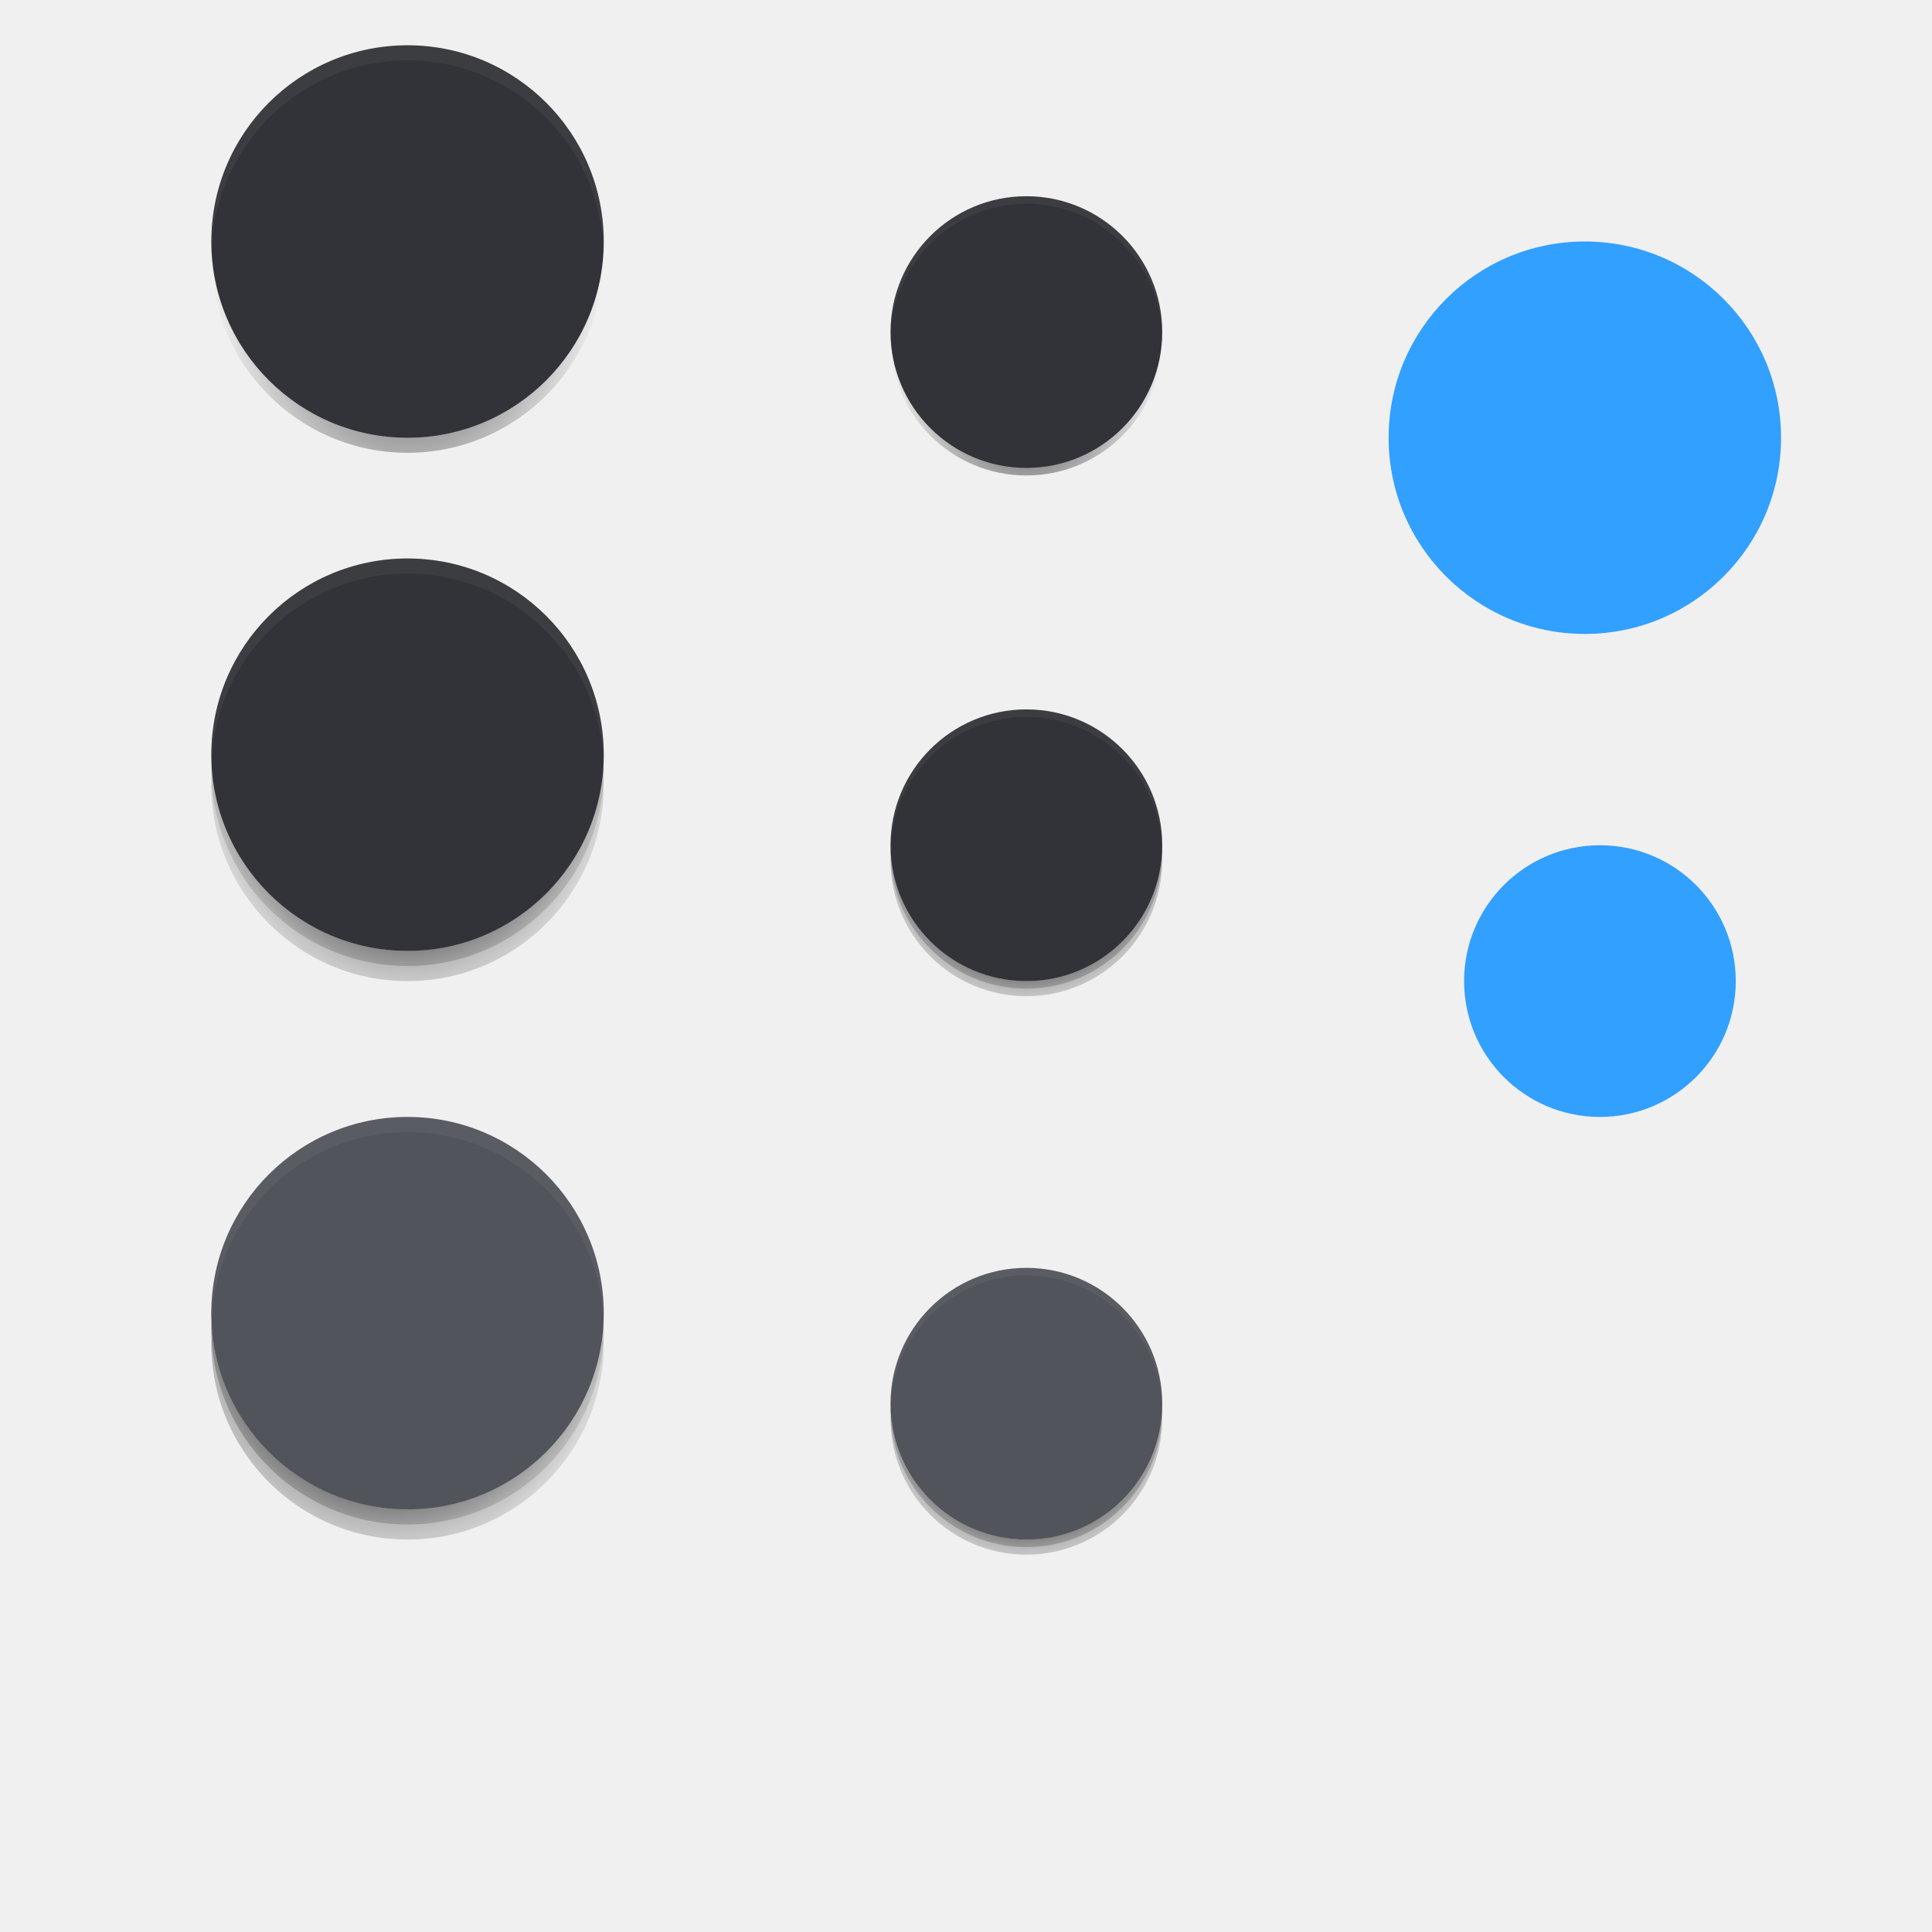
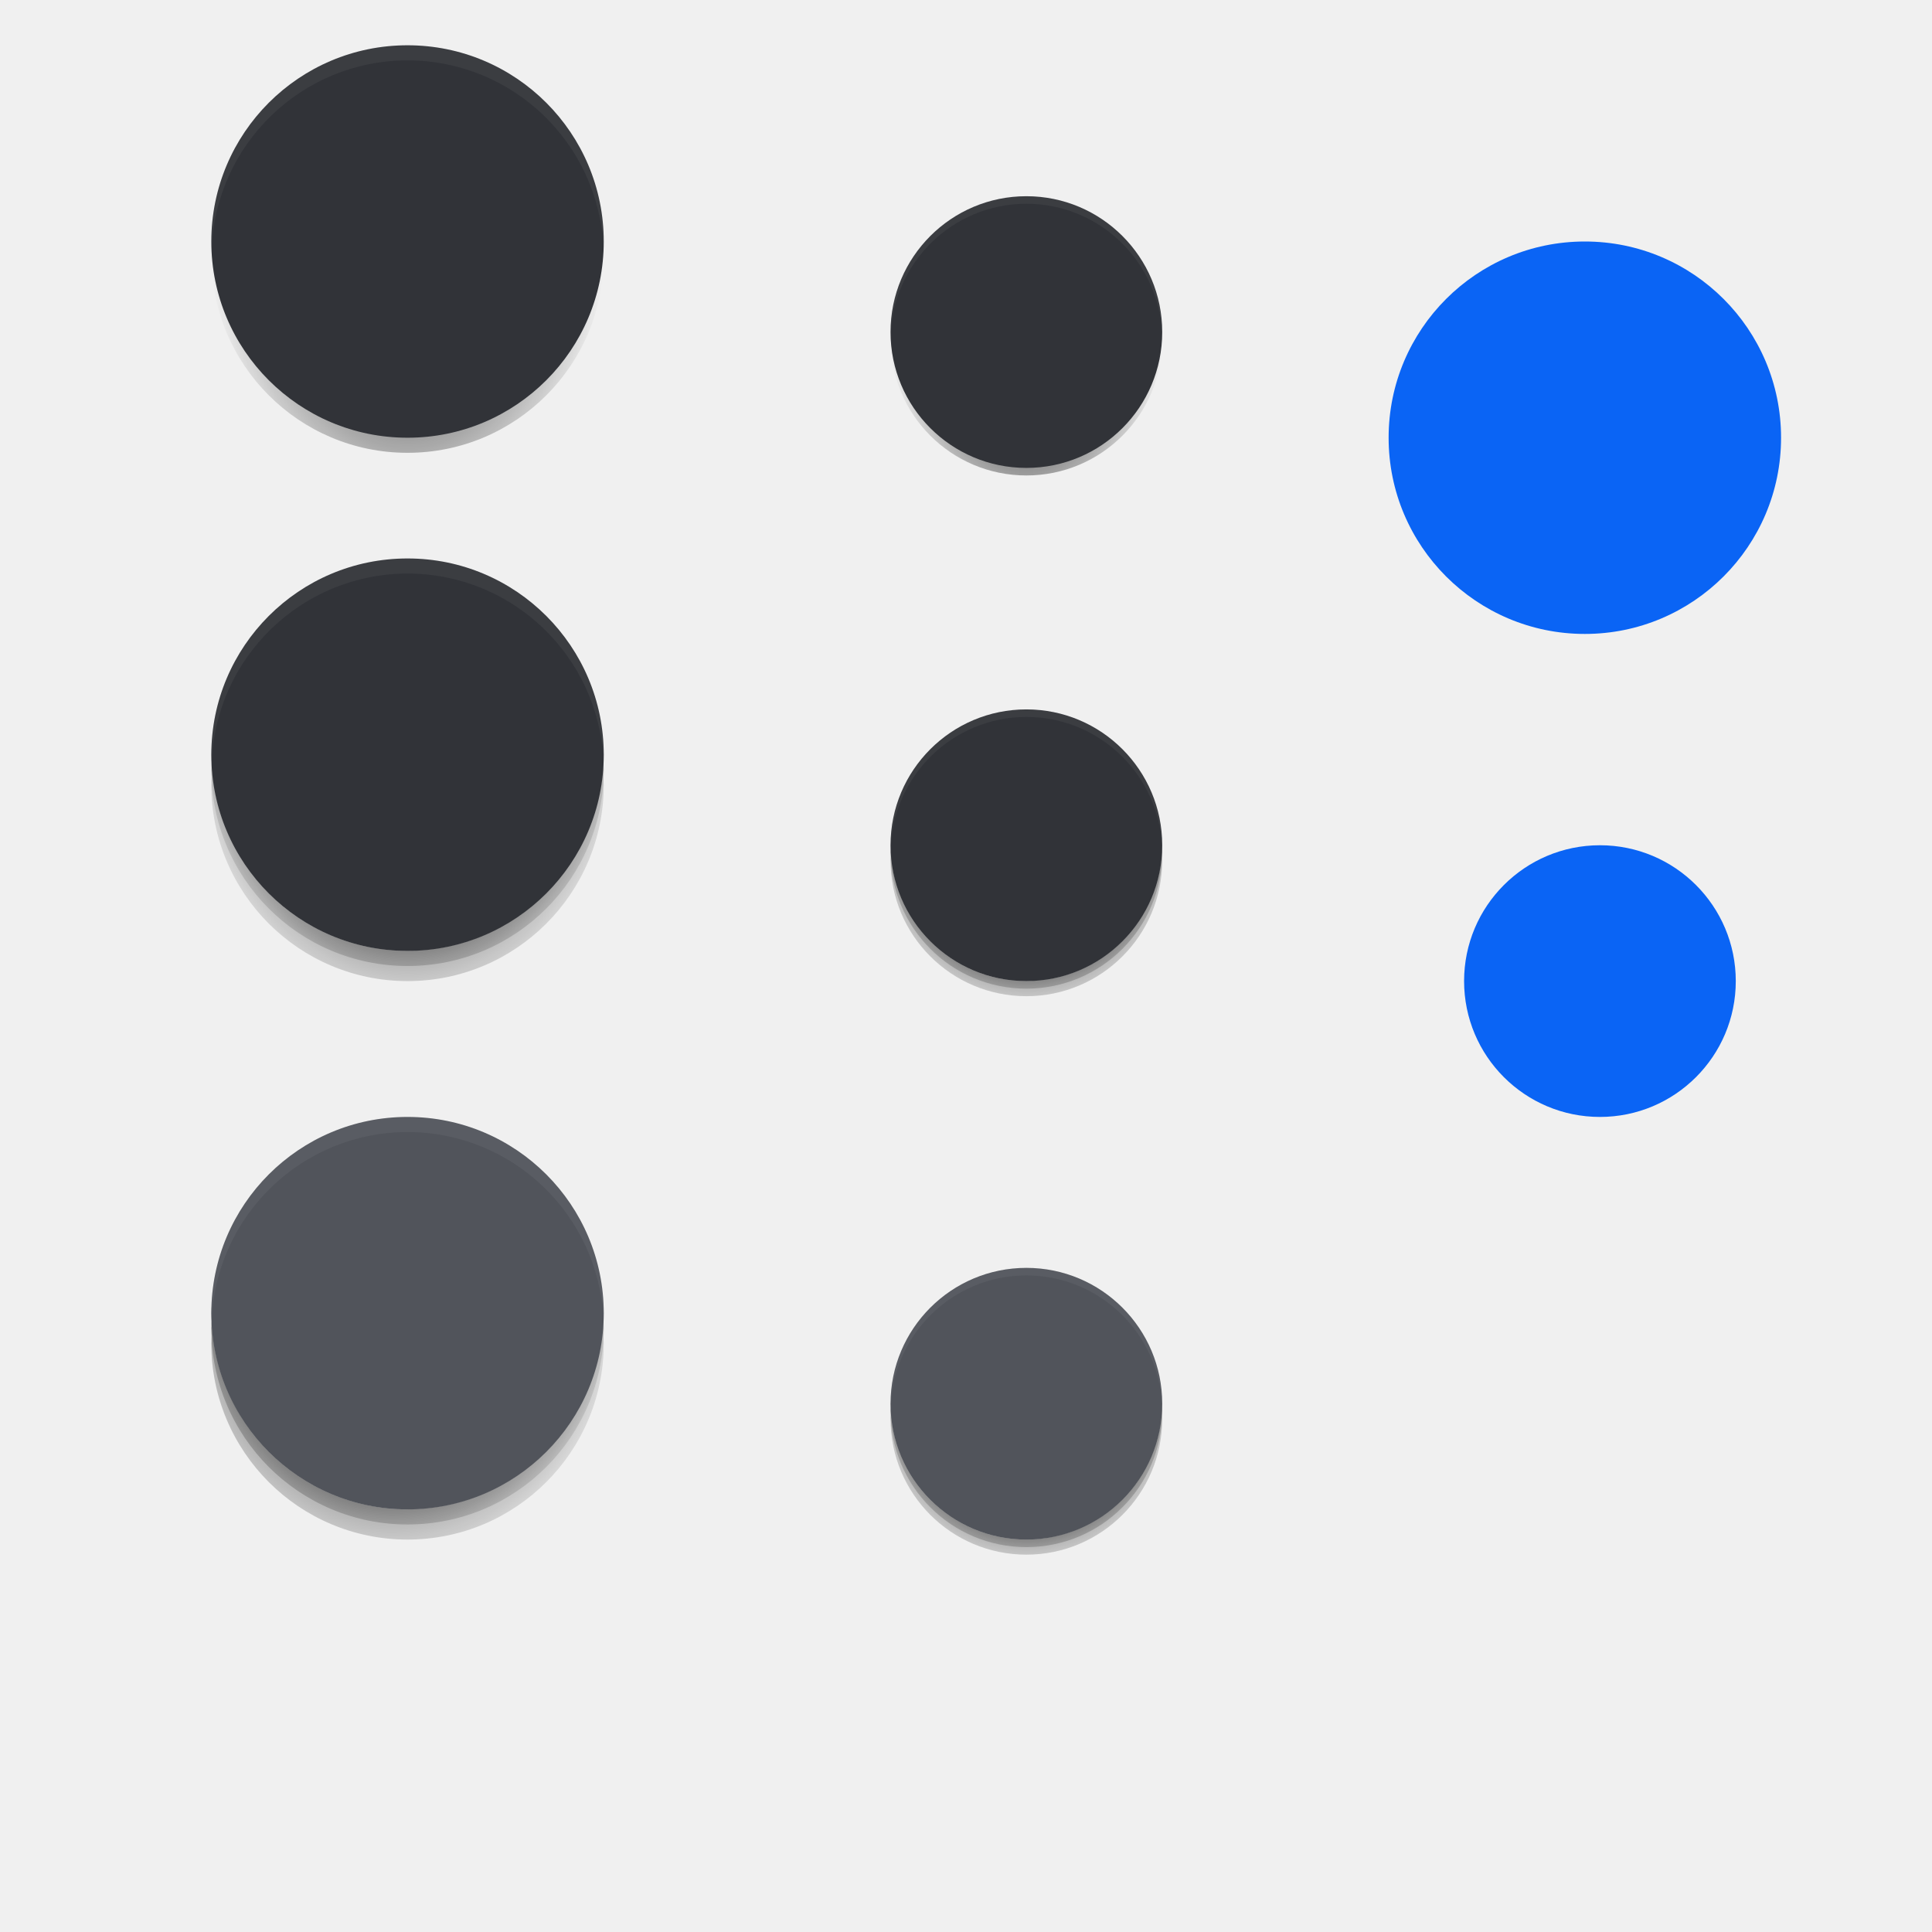
<svg xmlns="http://www.w3.org/2000/svg" xmlns:xlink="http://www.w3.org/1999/xlink" width="128" height="128" version="1" id="svg99">
  <defs id="defs17">
    <linearGradient id="linearGradient4209">
      <stop style="stop-color:#000000" offset="0" id="stop2" />
      <stop style="stop-color:#000000;stop-opacity:0" offset="1" id="stop4" />
    </linearGradient>
    <radialGradient id="radialGradient4201" cx="63.894" cy="61.058" r="9" fx="63.894" fy="61.058" gradientTransform="matrix(-6.1375001e-7,1.222223,-1.222222,-6.2559558e-7,142.6263,-21.09247)" gradientUnits="userSpaceOnUse" xlink:href="#linearGradient4209" />
    <radialGradient id="radialGradient4203" cx="-31.636" cy="8.519" r="8.182" fx="-31.636" fy="8.519" gradientTransform="matrix(0,1.44437,-0.9999999,0,-23.57079,54.69353)" gradientUnits="userSpaceOnUse" xlink:href="#linearGradient4209" />
    <radialGradient id="radialGradient4205" cx="27" cy="43.961" r="13" fx="27" fy="43.961" gradientTransform="matrix(6.1944048e-8,1.384615,-1.153846,5.1620032e-8,77.72438,12.61538)" gradientUnits="userSpaceOnUse" xlink:href="#linearGradient4209" />
    <radialGradient id="radialGradient4207" cx="-32.298" cy="8.715" r="8.125" fx="-32.298" fy="8.715" gradientTransform="matrix(0,1.384552,-1,0,-23.37515,53.43377)" gradientUnits="userSpaceOnUse" xlink:href="#linearGradient4209" />
    <radialGradient id="radialGradient4231" cx="25.188" cy="82.744" r="13" fx="25.188" fy="82.744" gradientTransform="matrix(-9.7841381e-8,1.384615,-1.230769,-8.6970111e-8,127.8393,52.12501)" gradientUnits="userSpaceOnUse" xlink:href="#linearGradient4209" />
    <radialGradient id="radialGradient4233" cx="68" cy="90.554" r="9" fx="68" fy="90.554" gradientTransform="matrix(-1.0677655e-6,1.222222,-1.222222,-1.067765e-6,178.6772,10.88898)" gradientUnits="userSpaceOnUse" xlink:href="#linearGradient4209" />
    <radialGradient id="radialGradient4189" cx="25.188" cy="82.744" r="13" fx="25.188" fy="82.744" gradientTransform="matrix(-9.7841381e-8,1.384615,-1.230769,-8.6970111e-8,127.8393,51.12501)" gradientUnits="userSpaceOnUse" xlink:href="#linearGradient4209" />
    <radialGradient id="radialGradient4193" cx="27" cy="43.961" r="13" fx="27" fy="43.961" gradientTransform="matrix(6.1944048e-8,1.384615,-1.153846,5.1620032e-8,77.72438,11.61538)" gradientUnits="userSpaceOnUse" xlink:href="#linearGradient4209" />
    <radialGradient id="radialGradient4197" cx="63.894" cy="61.058" r="9" fx="63.894" fy="61.058" gradientTransform="matrix(-6.1375001e-7,1.222223,-1.222222,-6.2559558e-7,142.6263,-21.59247)" gradientUnits="userSpaceOnUse" xlink:href="#linearGradient4209" />
    <radialGradient id="radialGradient4202" cx="68" cy="90.554" r="9" fx="68" fy="90.554" gradientTransform="matrix(-1.0677655e-6,1.222222,-1.222222,-1.067765e-6,178.6772,10.38898)" gradientUnits="userSpaceOnUse" xlink:href="#linearGradient4209" />
  </defs>
  <g id="normal" transform="matrix(1.6,0,0,1.6,78.34424,3.056)">
    <rect style="opacity:0.001" width="20" height="20" x="-42.09" y="-1.91" id="rect19" />
    <circle style="fill:url(#radialGradient4207)" cx="-32.09" cy="8.715" r="8.125" id="circle21" />
    <circle style="fill:#313338;fill-opacity:1" cx="-32" cy="8" r="8" transform="matrix(1.015625,0,0,1.015625,0.4098513,-0.0349999)" id="circle23" />
    <path style="fill:#ffffff;opacity:0.05" transform="matrix(0.625,0,0,0.625,-48.96515,-1.91)" d="M 27 3 A 13 13 0 0 0 14 16 A 13 13 0 0 0 14.021 16.58 A 13 13 0 0 1 27 4 A 13 13 0 0 1 39.979 16.42 A 13 13 0 0 0 40 16 A 13 13 0 0 0 27 3 z" id="path25" />
  </g>
  <g id="22-22-normal" transform="matrix(1.1,0,0,1.1,103.2992,13.101)">
    <rect style="opacity:0.001" width="20" height="20" x="-42.09" y="-1.91" id="rect28" />
    <path style="fill:url(#radialGradient4203)" d="m -23.908,8.545 a 8.182,8.182 0 0 1 -8.182,8.182 8.182,8.182 0 0 1 -8.182,-8.182 8.182,8.182 0 0 1 8.182,-8.182 8.182,8.182 0 0 1 8.182,8.182 z" id="path30" />
    <path style="fill:#313338;fill-opacity:1" transform="matrix(1.022727,0,0,1.022727,0.6371182,-0.0918182)" d="m -24,8 a 8,8 0 0 1 -8,8 8,8 0 0 1 -8,-8 8,8 0 0 1 8,-8 8,8 0 0 1 8,8 z" id="path32" />
    <path style="fill:#ffffff;opacity:0.05" transform="matrix(0.9090909,0,0,0.9090909,-93.90834,-11.91)" d="M 68 13 A 9 9 0 0 0 59 22 A 9 9 0 0 0 59.01 22.287 A 9 9 0 0 1 68 13.5 A 9 9 0 0 1 76.99 22.213 A 9 9 0 0 0 77 22 A 9 9 0 0 0 68 13 z" id="path34" />
  </g>
  <g id="pressed" transform="matrix(1.6,0,0,1.6,156.344,16.056)">
    <rect style="opacity:0.001" width="20" height="20" x="-42.09" y="-1.91" id="rect37" />
-     <circle style="fill:#32a0ff;fill-opacity:1" cx="-32" cy="8" r="8" transform="matrix(1.015625,0,0,1.015625,0.4098513,-0.0349999)" id="circle39" />
+     <circle style="fill:#0a64f5;fill-opacity:1" cx="-32" cy="8" r="8" transform="matrix(1.015625,0,0,1.015625,0.4098513,-0.0349999)" id="circle39" />
  </g>
  <g id="22-22-pressed" transform="matrix(1.1,0,0,1.1,141.299,56.101)">
    <rect style="opacity:0.001" width="20" height="20" x="-42.09" y="-1.91" id="rect42" />
-     <path style="fill:#32a0ff;fill-opacity:1" transform="matrix(1.022727,0,0,1.022727,0.6371182,-0.0918182)" d="m -24,8 a 8,8 0 0 1 -8,8 8,8 0 0 1 -8,-8 8,8 0 0 1 8,-8 8,8 0 0 1 8,8 z" id="path44" />
+     <path style="fill:#0a64f5;fill-opacity:1" transform="matrix(1.022727,0,0,1.022727,0.6371182,-0.0918182)" d="m -24,8 a 8,8 0 0 1 -8,8 8,8 0 0 1 -8,-8 8,8 0 0 1 8,-8 8,8 0 0 1 8,8 z" id="path44" />
  </g>
  <g id="hover">
    <rect style="opacity:0.001" width="32" height="32" x="11" y="34" id="rect47" />
    <path style="fill:url(#radialGradient4205)" d="m 39.979,50.42 a 13,13 0 0 1 -0.084,1.014 13,13 0 0 1 -0.059,0.479 13,13 0 0 1 -0.146,0.789 13,13 0 0 1 -0.113,0.498 13,13 0 0 1 -0.223,0.766 13,13 0 0 1 -0.156,0.465 13,13 0 0 1 -0.293,0.732 13,13 0 0 1 -0.223,0.49 13,13 0 0 1 -0.342,0.654 13,13 0 0 1 -0.277,0.48 13,13 0 0 1 -0.414,0.629 13,13 0 0 1 -0.32,0.445 13,13 0 0 1 -0.473,0.582 13,13 0 0 1 -0.367,0.412 13,13 0 0 1 -0.516,0.52 13,13 0 0 1 -0.42,0.391 13,13 0 0 1 -0.557,0.457 13,13 0 0 1 -0.467,0.354 13,13 0 0 1 -0.588,0.391 13,13 0 0 1 -0.502,0.307 13,13 0 0 1 -0.646,0.344 13,13 0 0 1 -0.496,0.238 13,13 0 0 1 -0.689,0.281 13,13 0 0 1 -0.539,0.195 13,13 0 0 1 -0.666,0.197 13,13 0 0 1 -0.592,0.15 13,13 0 0 1 -0.695,0.131 13,13 0 0 1 -0.578,0.086 13,13 0 0 1 -0.709,0.062 A 13,13 0 0 1 27,63 13,13 0 0 1 25.703,62.934 13,13 0 0 1 14.021,50.58 13,13 0 0 0 14,51 13,13 0 0 0 14.025,51.496 13,13 0 0 0 14,52 13,13 0 0 0 27,65 13,13 0 0 0 40,52 13,13 0 0 0 39.98,51.555 13,13 0 0 0 40,51 13,13 0 0 0 39.979,50.42 Z" id="path49" />
    <path style="opacity:0.001;fill:#ffffff" d="M 27,37 A 13,13 0 0 0 14,50 13,13 0 0 0 14.021,50.58 13,13 0 0 1 27,38 13,13 0 0 1 39.979,50.42 13,13 0 0 0 40,50 13,13 0 0 0 27,37 Z" id="path51" />
    <path style="fill:url(#radialGradient4193)" d="m 39.979,49.42 a 13,13 0 0 1 -0.084,1.014 13,13 0 0 1 -0.059,0.479 13,13 0 0 1 -0.146,0.789 13,13 0 0 1 -0.113,0.498 13,13 0 0 1 -0.223,0.766 13,13 0 0 1 -0.156,0.465 13,13 0 0 1 -0.293,0.732 13,13 0 0 1 -0.223,0.49 13,13 0 0 1 -0.342,0.654 13,13 0 0 1 -0.277,0.48 13,13 0 0 1 -0.414,0.629 13,13 0 0 1 -0.32,0.445 13,13 0 0 1 -0.473,0.582 13,13 0 0 1 -0.367,0.412 13,13 0 0 1 -0.516,0.52 13,13 0 0 1 -0.42,0.391 13,13 0 0 1 -0.557,0.457 13,13 0 0 1 -0.467,0.354 13,13 0 0 1 -0.588,0.391 13,13 0 0 1 -0.502,0.307 13,13 0 0 1 -0.646,0.344 13,13 0 0 1 -0.496,0.238 13,13 0 0 1 -0.689,0.281 13,13 0 0 1 -0.539,0.195 13,13 0 0 1 -0.666,0.197 13,13 0 0 1 -0.592,0.15 13,13 0 0 1 -0.695,0.131 13,13 0 0 1 -0.578,0.086 13,13 0 0 1 -0.709,0.062 A 13,13 0 0 1 27,62 13,13 0 0 1 25.703,61.934 13,13 0 0 1 14.021,49.58 13,13 0 0 0 14,50 13,13 0 0 0 14.025,50.496 13,13 0 0 0 14,51 13,13 0 0 0 27,64 13,13 0 0 0 40,51 13,13 0 0 0 39.98,50.555 13,13 0 0 0 40,50 13,13 0 0 0 39.979,49.42 Z" id="path53" />
    <circle style="fill:#313338;fill-opacity:1" cx="27" cy="50" r="13" id="circle55" />
    <path style="opacity:0.05;fill:#ffffff" d="M 27 37 A 13 13 0 0 0 14 50 A 13 13 0 0 0 14.021 50.58 A 13 13 0 0 1 27 38 A 13 13 0 0 1 39.979 50.42 A 13 13 0 0 0 40 50 A 13 13 0 0 0 27 37 z" id="path57" />
  </g>
  <g id="focus">
    <path style="fill:url(#radialGradient4231)" d="m 39.979,87.42 a 13,13 0 0 1 -0.084,1.014 13,13 0 0 1 -0.059,0.479 13,13 0 0 1 -0.146,0.789 13,13 0 0 1 -0.113,0.498 13,13 0 0 1 -0.223,0.766 13,13 0 0 1 -0.156,0.465 13,13 0 0 1 -0.293,0.732 13,13 0 0 1 -0.223,0.49 13,13 0 0 1 -0.342,0.654 13,13 0 0 1 -0.277,0.48 13,13 0 0 1 -0.414,0.629 13,13 0 0 1 -0.32,0.445 13,13 0 0 1 -0.473,0.582 13,13 0 0 1 -0.367,0.412 13,13 0 0 1 -0.516,0.52 13,13 0 0 1 -0.42,0.391 13,13 0 0 1 -0.557,0.457 13,13 0 0 1 -0.467,0.354 13,13 0 0 1 -0.588,0.391 13,13 0 0 1 -0.502,0.307 13,13 0 0 1 -0.646,0.344 13,13 0 0 1 -0.496,0.238 13,13 0 0 1 -0.689,0.281 13,13 0 0 1 -0.539,0.195 13,13 0 0 1 -0.666,0.197 13,13 0 0 1 -0.592,0.15 13,13 0 0 1 -0.695,0.131 13,13 0 0 1 -0.578,0.086 13,13 0 0 1 -0.709,0.062 A 13,13 0 0 1 27,100 13,13 0 0 1 25.703,99.934 13,13 0 0 1 14.021,87.58 13,13 0 0 0 14,88 13,13 0 0 0 14.025,88.496 13,13 0 0 0 14,89 13,13 0 0 0 27,102 13,13 0 0 0 40,89 13,13 0 0 0 39.98,88.555 13,13 0 0 0 40,88 13,13 0 0 0 39.979,87.42 Z" id="path60" />
    <rect style="opacity:0.001" width="32" height="32" x="11" y="71" id="rect62" />
    <path style="opacity:0.001;fill:#ffffff" d="M 27,74 A 13,13 0 0 0 14,87 13,13 0 0 0 14.021,87.58 13,13 0 0 1 27,75 13,13 0 0 1 39.979,87.42 13,13 0 0 0 40,87 13,13 0 0 0 27,74 Z" id="path64" />
    <path style="fill:url(#radialGradient4189)" d="m 39.979,86.42 a 13,13 0 0 1 -0.084,1.014 13,13 0 0 1 -0.059,0.479 13,13 0 0 1 -0.146,0.789 13,13 0 0 1 -0.113,0.498 13,13 0 0 1 -0.223,0.766 13,13 0 0 1 -0.156,0.465 13,13 0 0 1 -0.293,0.732 13,13 0 0 1 -0.223,0.49 13,13 0 0 1 -0.342,0.654 13,13 0 0 1 -0.277,0.48 13,13 0 0 1 -0.414,0.629 13,13 0 0 1 -0.32,0.445 13,13 0 0 1 -0.473,0.582 13,13 0 0 1 -0.367,0.412 13,13 0 0 1 -0.516,0.52 13,13 0 0 1 -0.42,0.391 13,13 0 0 1 -0.557,0.457 13,13 0 0 1 -0.467,0.354 13,13 0 0 1 -0.588,0.391 13,13 0 0 1 -0.502,0.307 13,13 0 0 1 -0.646,0.344 13,13 0 0 1 -0.496,0.238 13,13 0 0 1 -0.689,0.281 13,13 0 0 1 -0.539,0.195 13,13 0 0 1 -0.666,0.197 13,13 0 0 1 -0.592,0.15 13,13 0 0 1 -0.695,0.131 13,13 0 0 1 -0.578,0.086 13,13 0 0 1 -0.709,0.062 A 13,13 0 0 1 27,99 13,13 0 0 1 25.703,98.934 13,13 0 0 1 14.021,86.58 13,13 0 0 0 14,87 13,13 0 0 0 14.025,87.496 13,13 0 0 0 14,88 13,13 0 0 0 27,101 13,13 0 0 0 40,88 13,13 0 0 0 39.98,87.555 13,13 0 0 0 40,87 13,13 0 0 0 39.979,86.42 Z" id="path66" />
    <circle style="fill:#51545b;fill-opacity:1" cx="27" cy="87" r="13" id="circle68" />
    <path style="opacity:0.05;fill:#ffffff" d="M 27 74 A 13 13 0 0 0 14 87 A 13 13 0 0 0 14.021 87.58 A 13 13 0 0 1 27 75 A 13 13 0 0 1 39.979 87.42 A 13 13 0 0 0 40 87 A 13 13 0 0 0 27 74 z" id="path70" />
  </g>
  <g id="22-22-hover">
    <rect style="opacity:0.001" width="22" height="22" x="57" y="45" id="rect73" />
    <path style="fill:url(#radialGradient4201)" d="m 76.99,56.213 a 9,9 0 0 1 -0.027,0.373 9,9 0 0 1 -0.068,0.691 9,9 0 0 1 -0.029,0.166 9,9 0 0 1 -0.143,0.721 9,9 0 0 1 -0.045,0.16 9,9 0 0 1 -0.213,0.691 9,9 0 0 1 -0.074,0.193 9,9 0 0 1 -0.268,0.635 9,9 0 0 1 -0.094,0.186 9,9 0 0 1 -0.334,0.613 9,9 0 0 1 -0.109,0.17 9,9 0 0 1 -0.377,0.557 9,9 0 0 1 -0.191,0.238 9,9 0 0 1 -0.379,0.453 9,9 0 0 1 -0.193,0.197 9,9 0 0 1 -0.459,0.449 9,9 0 0 1 -0.191,0.16 9,9 0 0 1 -0.494,0.393 9,9 0 0 1 -0.24,0.164 9,9 0 0 1 -0.518,0.334 9,9 0 0 1 -0.258,0.141 9,9 0 0 1 -0.514,0.264 9,9 0 0 1 -0.377,0.158 9,9 0 0 1 -0.449,0.176 9,9 0 0 1 -0.385,0.117 9,9 0 0 1 -0.49,0.139 9,9 0 0 1 -0.389,0.076 9,9 0 0 1 -0.475,0.084 A 9,9 0 0 1 68.75,64.957 9,9 0 0 1 68.256,64.994 9,9 0 0 1 68,65 a 9,9 0 0 1 -1.787,-0.18 9,9 0 0 1 -2.527,-0.924 9,9 0 0 1 -0.768,-0.471 9,9 0 0 1 -0.715,-0.545 9,9 0 0 1 -1.252,-1.289 9,9 0 0 1 0,-0.002 A 9,9 0 0 1 59.01,56.287 9,9 0 0 0 59,56.5 9,9 0 0 0 59.012,56.752 9,9 0 0 0 59,57 9,9 0 0 0 68,66 9,9 0 0 0 77,57 9,9 0 0 0 76.99,56.752 9,9 0 0 0 77,56.5 9,9 0 0 0 76.99,56.213 Z" id="path75" />
    <path style="opacity:0.001;fill:#ffffff" d="m 68,47 a 9,9 0 0 0 -9,9 9,9 0 0 0 0.01,0.287 A 9,9 0 0 1 68,47.5 9,9 0 0 1 76.99,56.213 9,9 0 0 0 77,56 9,9 0 0 0 68,47 Z" id="path77" />
    <path style="fill:url(#radialGradient4197)" d="m 76.99,55.713 a 9,9 0 0 1 -0.027,0.373 9,9 0 0 1 -0.068,0.691 9,9 0 0 1 -0.029,0.166 9,9 0 0 1 -0.143,0.721 9,9 0 0 1 -0.045,0.16 9,9 0 0 1 -0.213,0.691 9,9 0 0 1 -0.074,0.193 9,9 0 0 1 -0.268,0.635 9,9 0 0 1 -0.094,0.186 9,9 0 0 1 -0.334,0.613 9,9 0 0 1 -0.109,0.17 9,9 0 0 1 -0.377,0.557 9,9 0 0 1 -0.191,0.238 9,9 0 0 1 -0.379,0.453 9,9 0 0 1 -0.193,0.197 9,9 0 0 1 -0.459,0.449 9,9 0 0 1 -0.191,0.16 9,9 0 0 1 -0.494,0.393 9,9 0 0 1 -0.24,0.164 9,9 0 0 1 -0.518,0.334 9,9 0 0 1 -0.258,0.141 9,9 0 0 1 -0.514,0.264 9,9 0 0 1 -0.377,0.158 9,9 0 0 1 -0.449,0.176 9,9 0 0 1 -0.385,0.117 9,9 0 0 1 -0.49,0.139 9,9 0 0 1 -0.389,0.076 9,9 0 0 1 -0.475,0.084 A 9,9 0 0 1 68.75,64.457 9,9 0 0 1 68.256,64.494 9,9 0 0 1 68,64.5 a 9,9 0 0 1 -1.787,-0.18 9,9 0 0 1 -2.527,-0.924 9,9 0 0 1 -0.768,-0.471 9,9 0 0 1 -0.715,-0.545 9,9 0 0 1 -1.252,-1.289 9,9 0 0 1 0,-0.002 A 9,9 0 0 1 59.01,55.787 9,9 0 0 0 59,56 9,9 0 0 0 59.012,56.252 9,9 0 0 0 59,56.5 a 9,9 0 0 0 9,9 9,9 0 0 0 9,-9 A 9,9 0 0 0 76.99,56.252 9,9 0 0 0 77,56 9,9 0 0 0 76.99,55.713 Z" id="path79" />
    <circle style="fill:#313338;fill-opacity:1" cx="68" cy="56" r="9" id="circle81" />
    <path style="opacity:0.05;fill:#ffffff" d="M 68 47 A 9 9 0 0 0 59 56 A 9 9 0 0 0 59.01 56.287 A 9 9 0 0 1 68 47.5 A 9 9 0 0 1 76.99 56.213 A 9 9 0 0 0 77 56 A 9 9 0 0 0 68 47 z" id="path83" />
  </g>
  <g id="22-22-focus">
    <rect style="opacity:0.001" width="22" height="22" x="57" y="82" id="rect86" />
    <path style="fill:url(#radialGradient4233)" d="m 76.99,93.213 a 9,9 0 0 1 -0.027,0.373 9,9 0 0 1 -0.068,0.691 9,9 0 0 1 -0.029,0.166 9,9 0 0 1 -0.143,0.721 9,9 0 0 1 -0.045,0.16 9,9 0 0 1 -0.213,0.691 9,9 0 0 1 -0.074,0.193 9,9 0 0 1 -0.268,0.635 9,9 0 0 1 -0.094,0.186 9,9 0 0 1 -0.334,0.613 9,9 0 0 1 -0.109,0.17 9,9 0 0 1 -0.377,0.557 9,9 0 0 1 -0.191,0.238 9,9 0 0 1 -0.379,0.453 9,9 0 0 1 -0.193,0.197 9,9 0 0 1 -0.459,0.449 9,9 0 0 1 -0.191,0.16 9,9 0 0 1 -0.494,0.393 9,9 0 0 1 -0.24,0.164 9,9 0 0 1 -0.518,0.334 9,9 0 0 1 -0.258,0.141 9,9 0 0 1 -0.514,0.264 9,9 0 0 1 -0.377,0.158 9,9 0 0 1 -0.449,0.176 9,9 0 0 1 -0.385,0.117 9,9 0 0 1 -0.49,0.139 9,9 0 0 1 -0.389,0.076 9,9 0 0 1 -0.475,0.084 9,9 0 0 1 -0.457,0.045 9,9 0 0 1 -0.494,0.037 A 9,9 0 0 1 68,102 a 9,9 0 0 1 -1.787,-0.18 9,9 0 0 1 -2.527,-0.924 9,9 0 0 1 -0.766,-0.471 9,9 0 0 1 -0.002,0 9,9 0 0 1 -1.967,-1.836 A 9,9 0 0 1 59.01,93.287 9,9 0 0 0 59,93.5 9,9 0 0 0 59.012,93.752 9,9 0 0 0 59,94 9,9 0 0 0 68,103 9,9 0 0 0 77,94 9,9 0 0 0 76.99,93.752 9,9 0 0 0 77,93.5 9,9 0 0 0 76.99,93.213 Z" id="path88" />
    <path style="opacity:0.001;fill:#ffffff" d="m 68,84 a 9,9 0 0 0 -9,9 9,9 0 0 0 0.01,0.287 A 9,9 0 0 1 68,84.5 9,9 0 0 1 76.99,93.213 9,9 0 0 0 77,93 9,9 0 0 0 68,84 Z" id="path90" />
    <path style="fill:url(#radialGradient4202)" d="m 76.99,92.713 a 9,9 0 0 1 -0.027,0.373 9,9 0 0 1 -0.068,0.691 9,9 0 0 1 -0.029,0.166 9,9 0 0 1 -0.143,0.721 9,9 0 0 1 -0.045,0.16 9,9 0 0 1 -0.213,0.691 9,9 0 0 1 -0.074,0.193 9,9 0 0 1 -0.268,0.635 9,9 0 0 1 -0.094,0.186 9,9 0 0 1 -0.334,0.613 9,9 0 0 1 -0.109,0.17 9,9 0 0 1 -0.377,0.557 9,9 0 0 1 -0.191,0.238 9,9 0 0 1 -0.379,0.453 9,9 0 0 1 -0.193,0.197 9,9 0 0 1 -0.459,0.449 9,9 0 0 1 -0.191,0.16 9,9 0 0 1 -0.494,0.393 9,9 0 0 1 -0.24,0.164 9,9 0 0 1 -0.518,0.334 9,9 0 0 1 -0.258,0.141 9,9 0 0 1 -0.514,0.264 9,9 0 0 1 -0.377,0.158 9,9 0 0 1 -0.449,0.176 9,9 0 0 1 -0.385,0.117 9,9 0 0 1 -0.49,0.139 9,9 0 0 1 -0.389,0.076 9,9 0 0 1 -0.475,0.084 9,9 0 0 1 -0.457,0.045 9,9 0 0 1 -0.494,0.037 A 9,9 0 0 1 68,101.5 a 9,9 0 0 1 -1.787,-0.18 9,9 0 0 1 -2.527,-0.924 9,9 0 0 1 -0.766,-0.471 9,9 0 0 1 -0.002,0 9,9 0 0 1 -1.967,-1.836 A 9,9 0 0 1 59.01,92.787 9,9 0 0 0 59,93 9,9 0 0 0 59.012,93.252 9,9 0 0 0 59,93.5 a 9,9 0 0 0 9,9 9,9 0 0 0 9,-9 A 9,9 0 0 0 76.99,93.252 9,9 0 0 0 77,93 9,9 0 0 0 76.99,92.713 Z" id="path92" />
    <circle style="fill:#51545b;fill-opacity:1" cx="68" cy="93" r="9" id="circle94" />
    <path style="opacity:0.05;fill:#ffffff" d="M 68 84 A 9 9 0 0 0 59 93 A 9 9 0 0 0 59.01 93.287 A 9 9 0 0 1 68 84.5 A 9 9 0 0 1 76.99 93.213 A 9 9 0 0 0 77 93 A 9 9 0 0 0 68 84 z" id="path96" />
  </g>
</svg>
